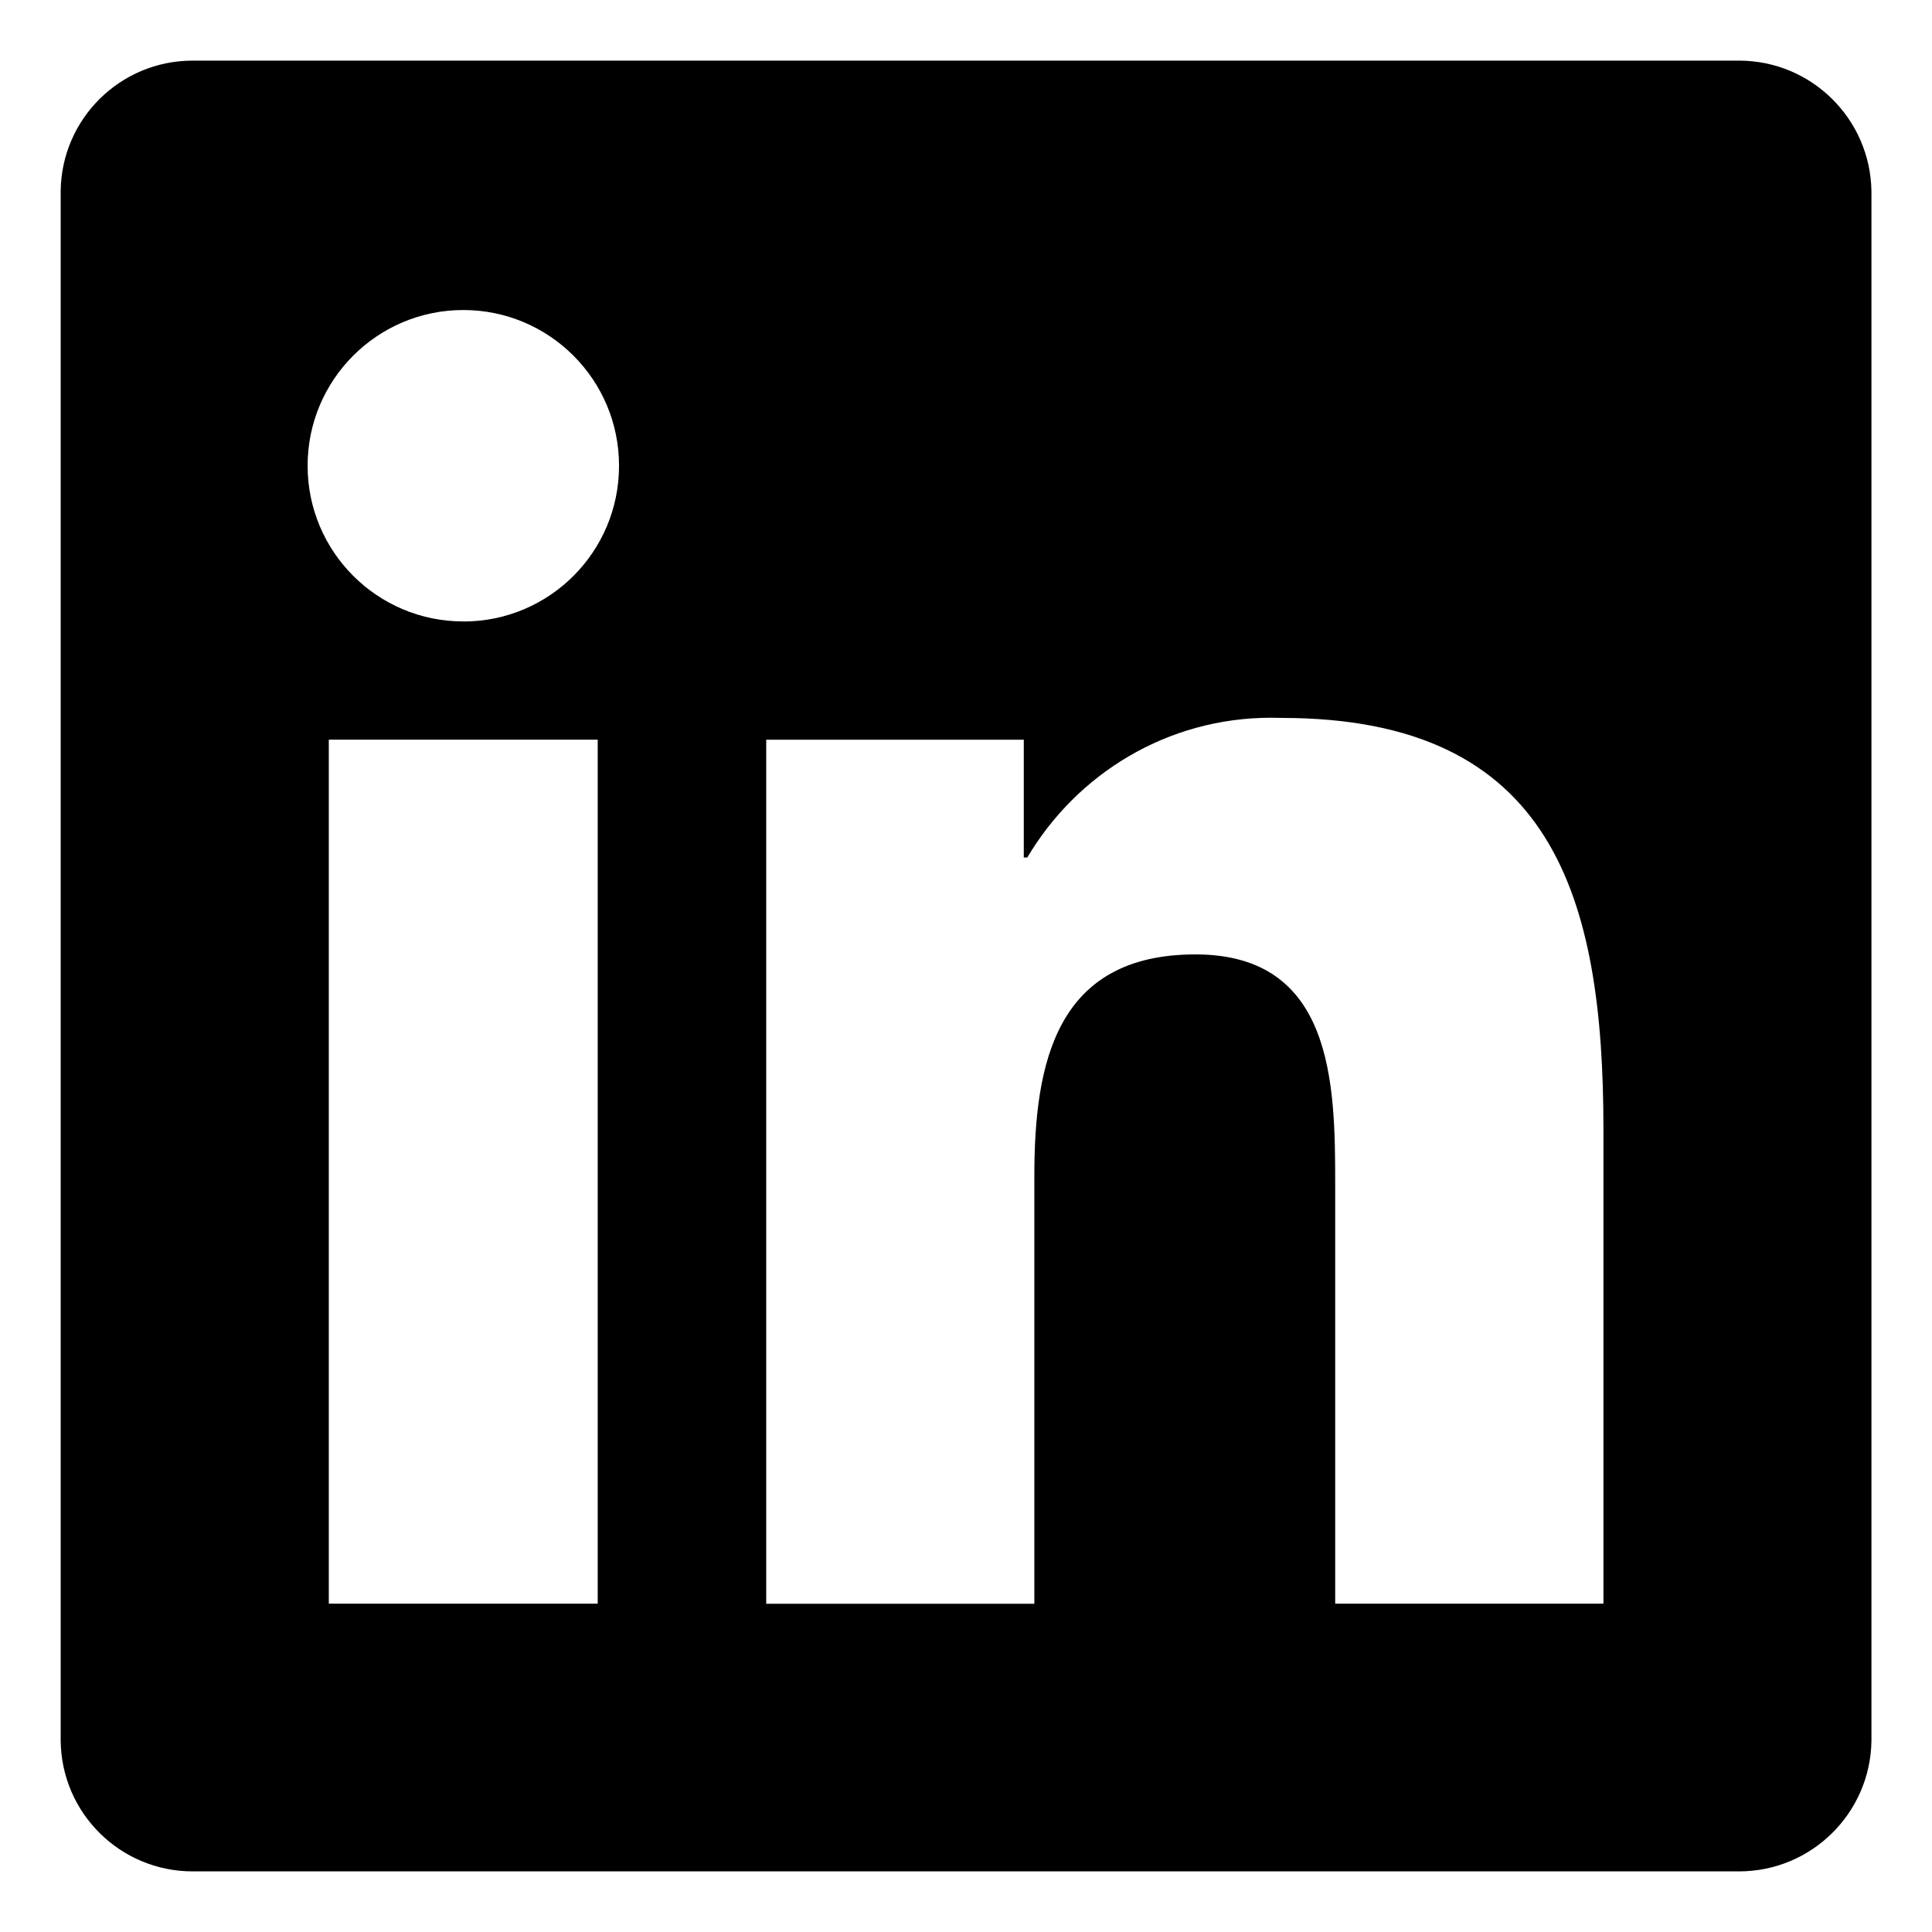
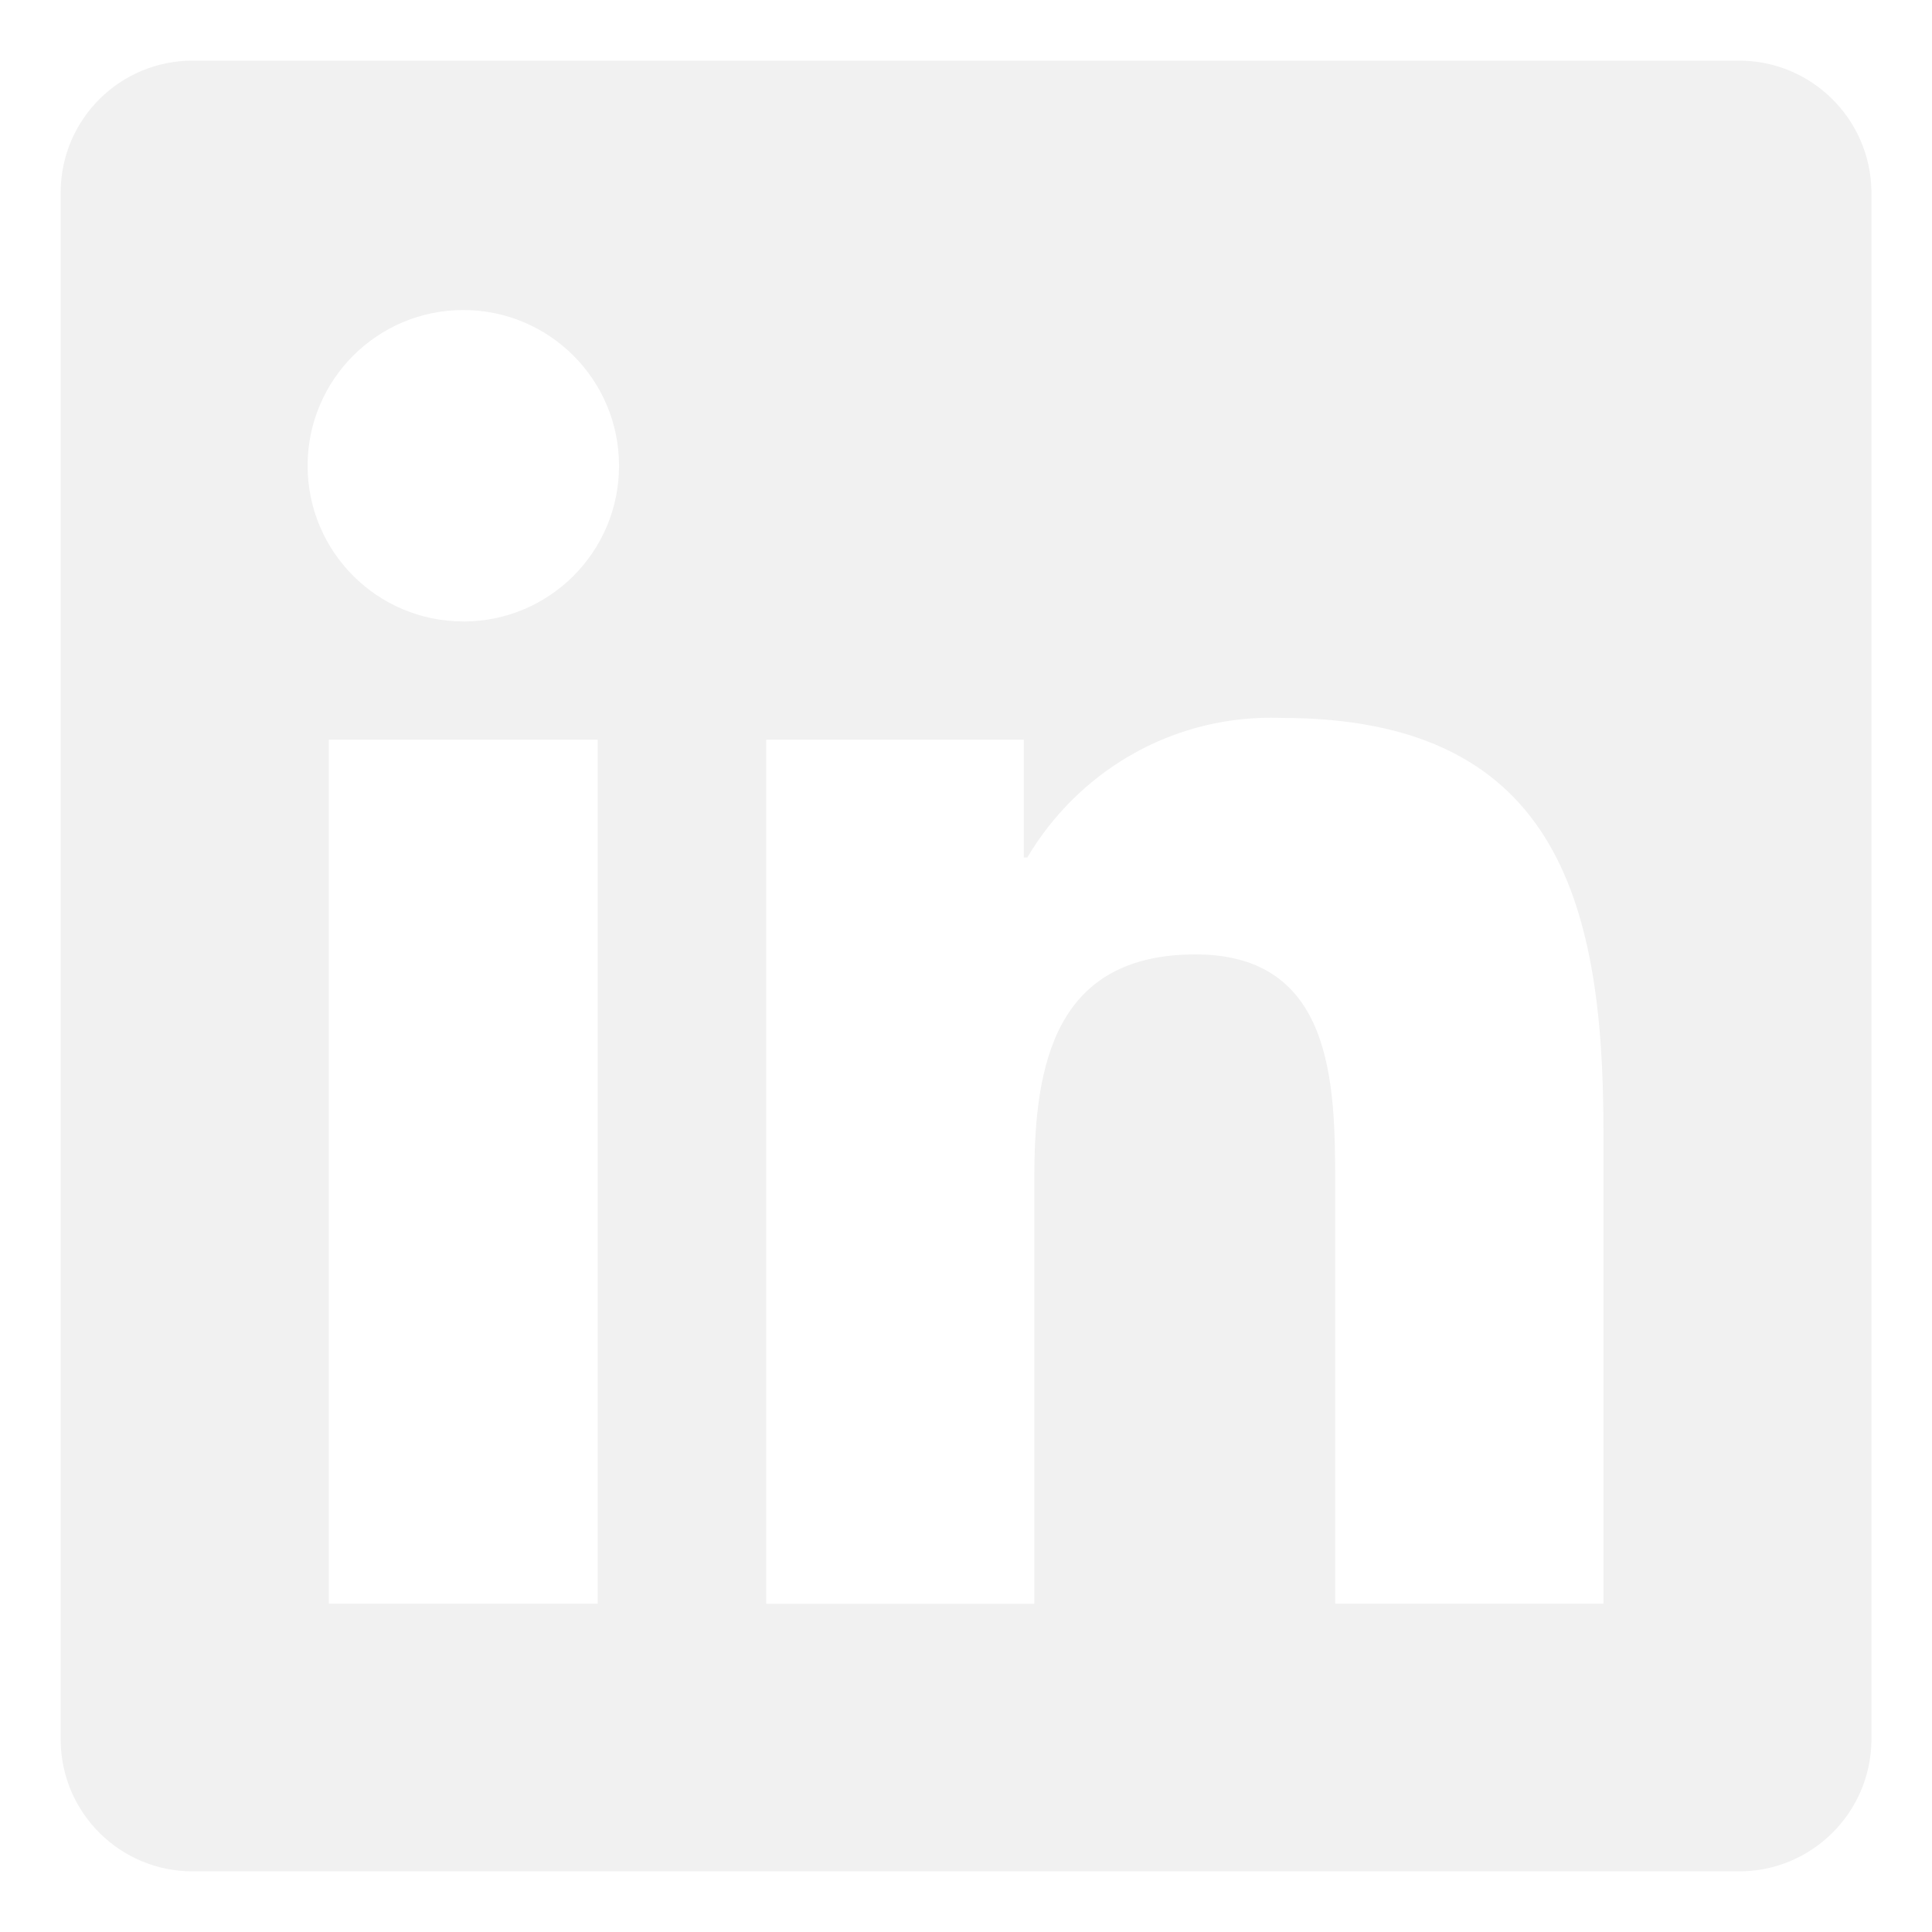
- <svg xmlns="http://www.w3.org/2000/svg" fill="currentColor" width="800px" height="800px" viewBox="0 0 32 32" version="1.1">
+ <svg xmlns="http://www.w3.org/2000/svg" fill="#f1f1f1" width="800px" height="800px" viewBox="0 0 32 32" version="1.1">
  <path d="M28.778 1.004h-25.56c-0.008-0-0.017-0-0.027-0-1.199 0-2.172 0.964-2.186 2.159v25.672c0.014 1.196 0.987 2.161 2.186 2.161 0.010 0 0.019-0 0.029-0h25.555c0.008 0 0.018 0 0.028 0 1.2 0 2.175-0.963 2.194-2.159l0-0.002v-25.67c-0.019-1.197-0.994-2.161-2.195-2.161-0.010 0-0.019 0-0.029 0h0.001zM9.9 26.562h-4.454v-14.311h4.454zM7.674 10.293c-1.425 0-2.579-1.155-2.579-2.579s1.155-2.579 2.579-2.579c1.424 0 2.579 1.154 2.579 2.578v0c0 0.001 0 0.002 0 0.004 0 1.423-1.154 2.577-2.577 2.577-0.001 0-0.002 0-0.003 0h0zM26.556 26.562h-4.441v-6.959c0-1.66-0.034-3.795-2.314-3.795-2.316 0-2.669 1.806-2.669 3.673v7.082h-4.441v-14.311h4.266v1.951h0.058c0.828-1.395 2.326-2.315 4.039-2.315 0.061 0 0.121 0.001 0.181 0.003l-0.009-0c4.5 0 5.332 2.962 5.332 6.817v7.855z" />
</svg>
